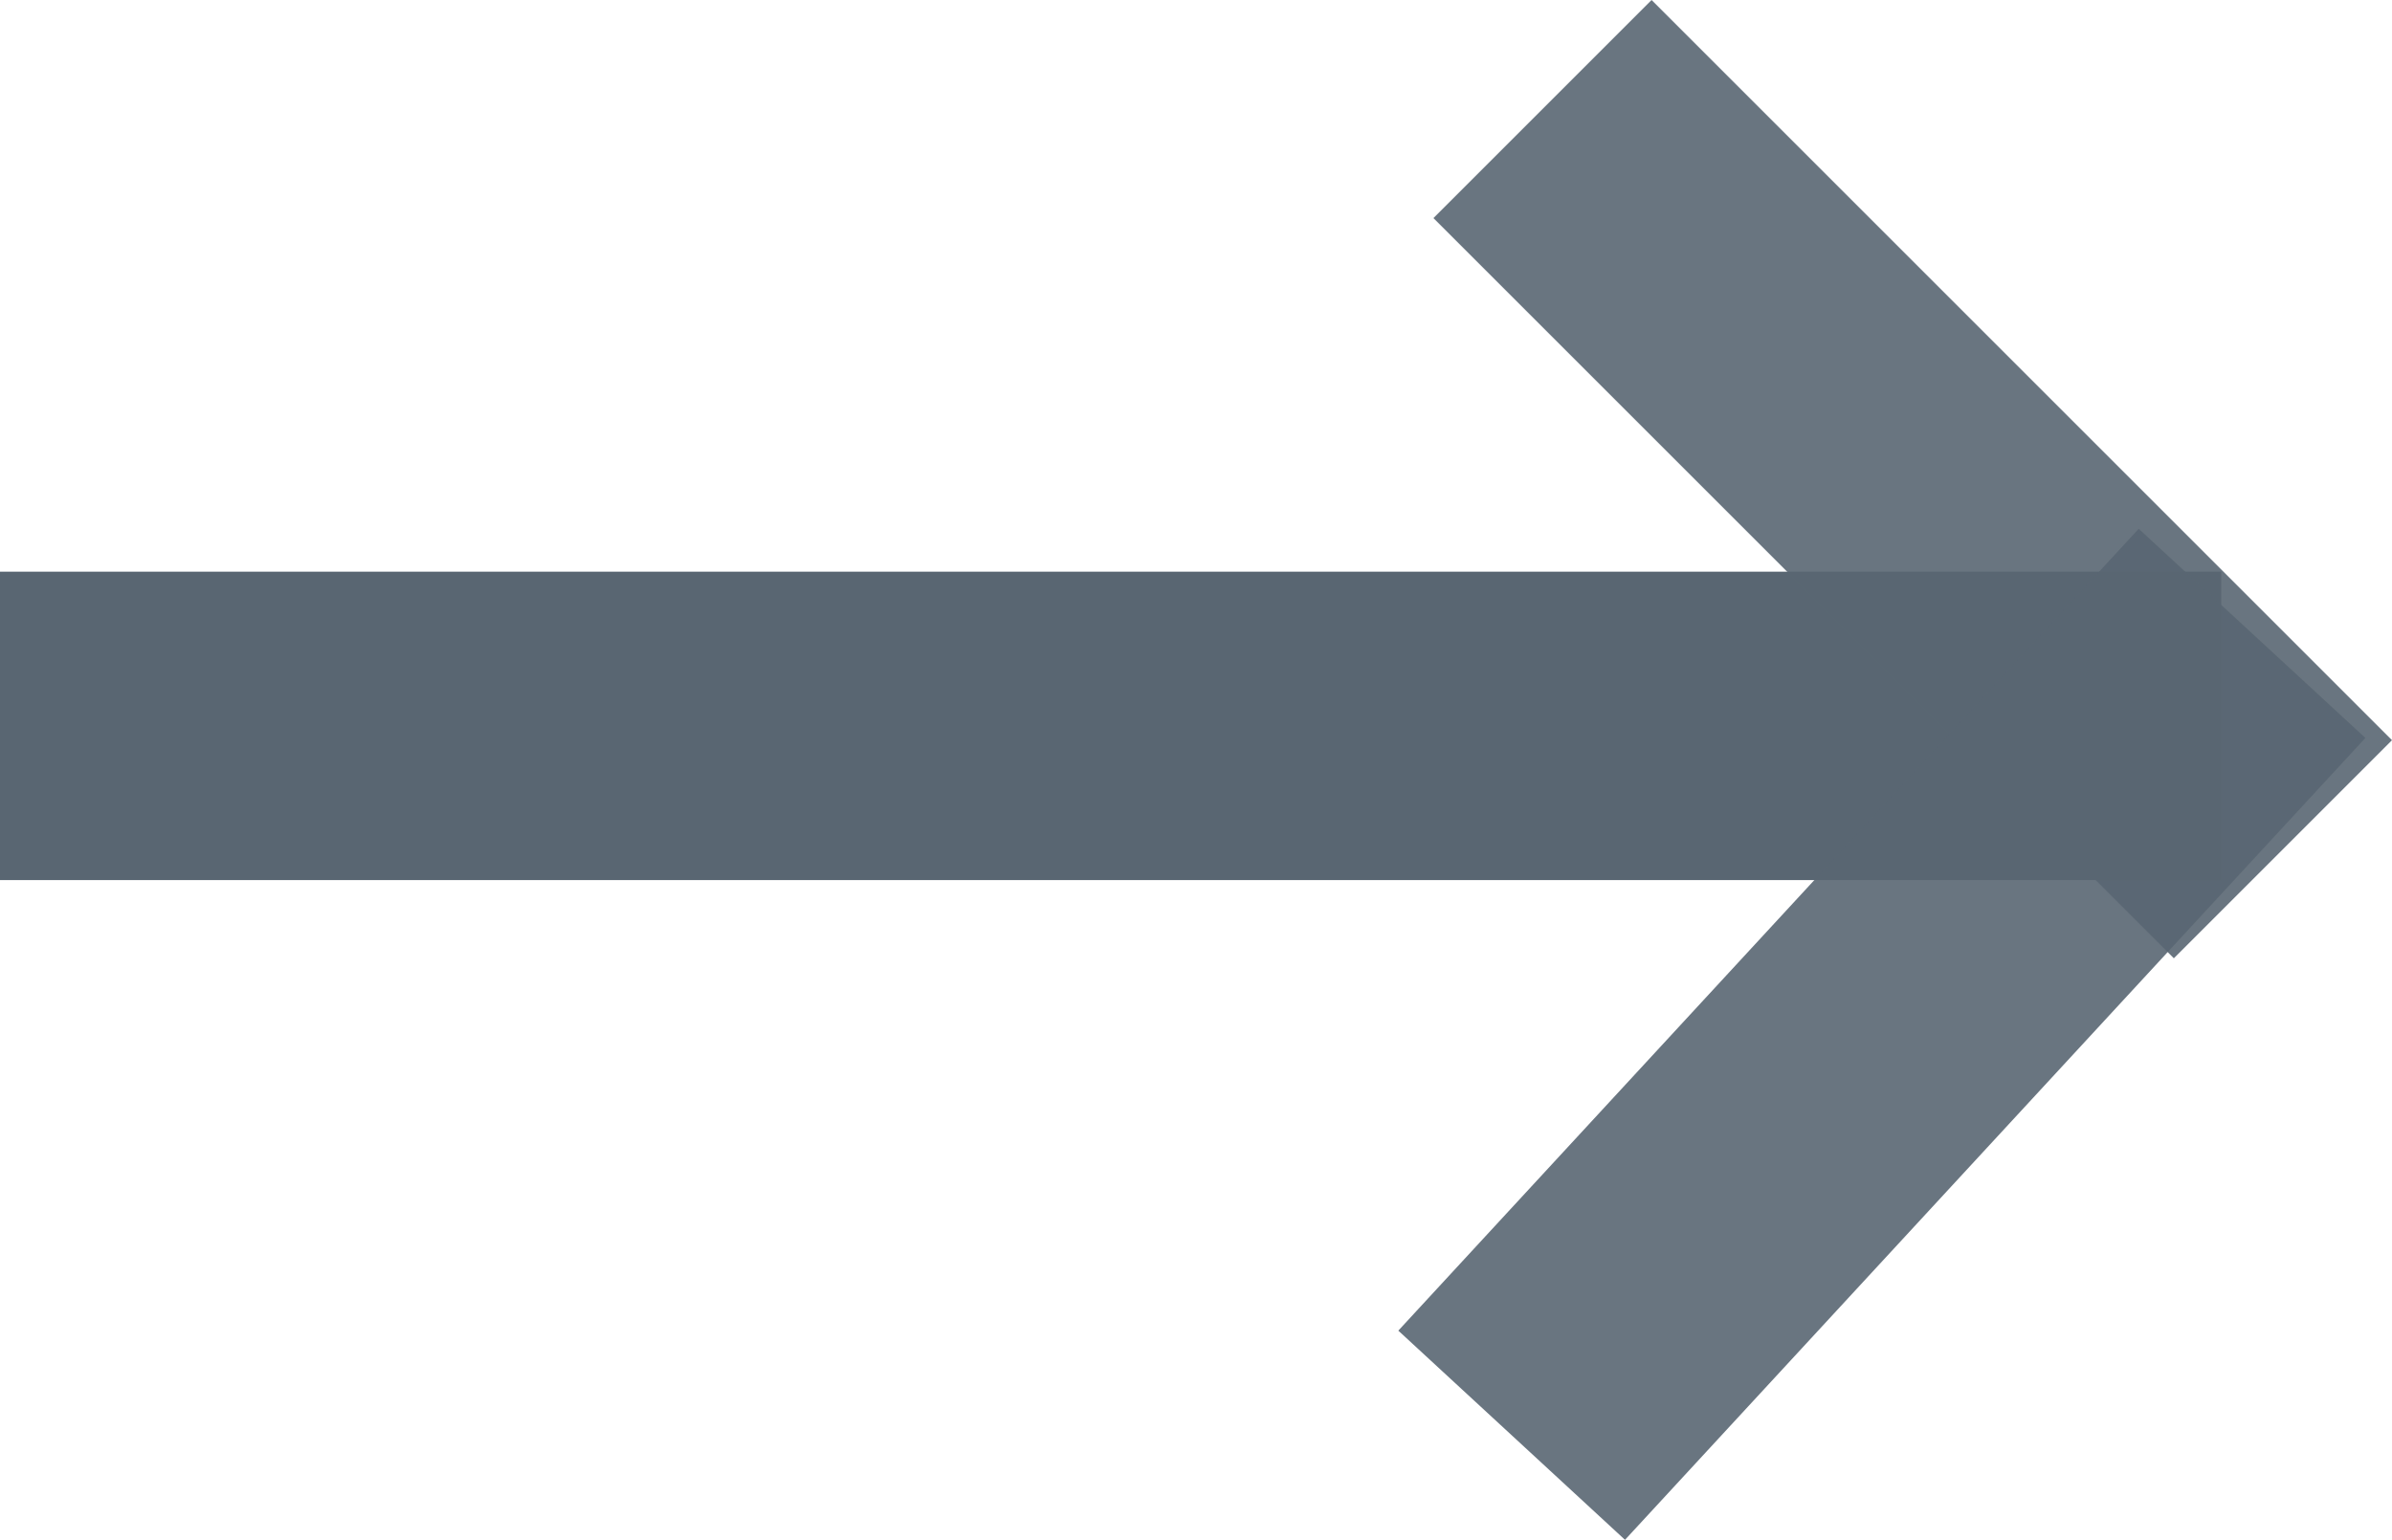
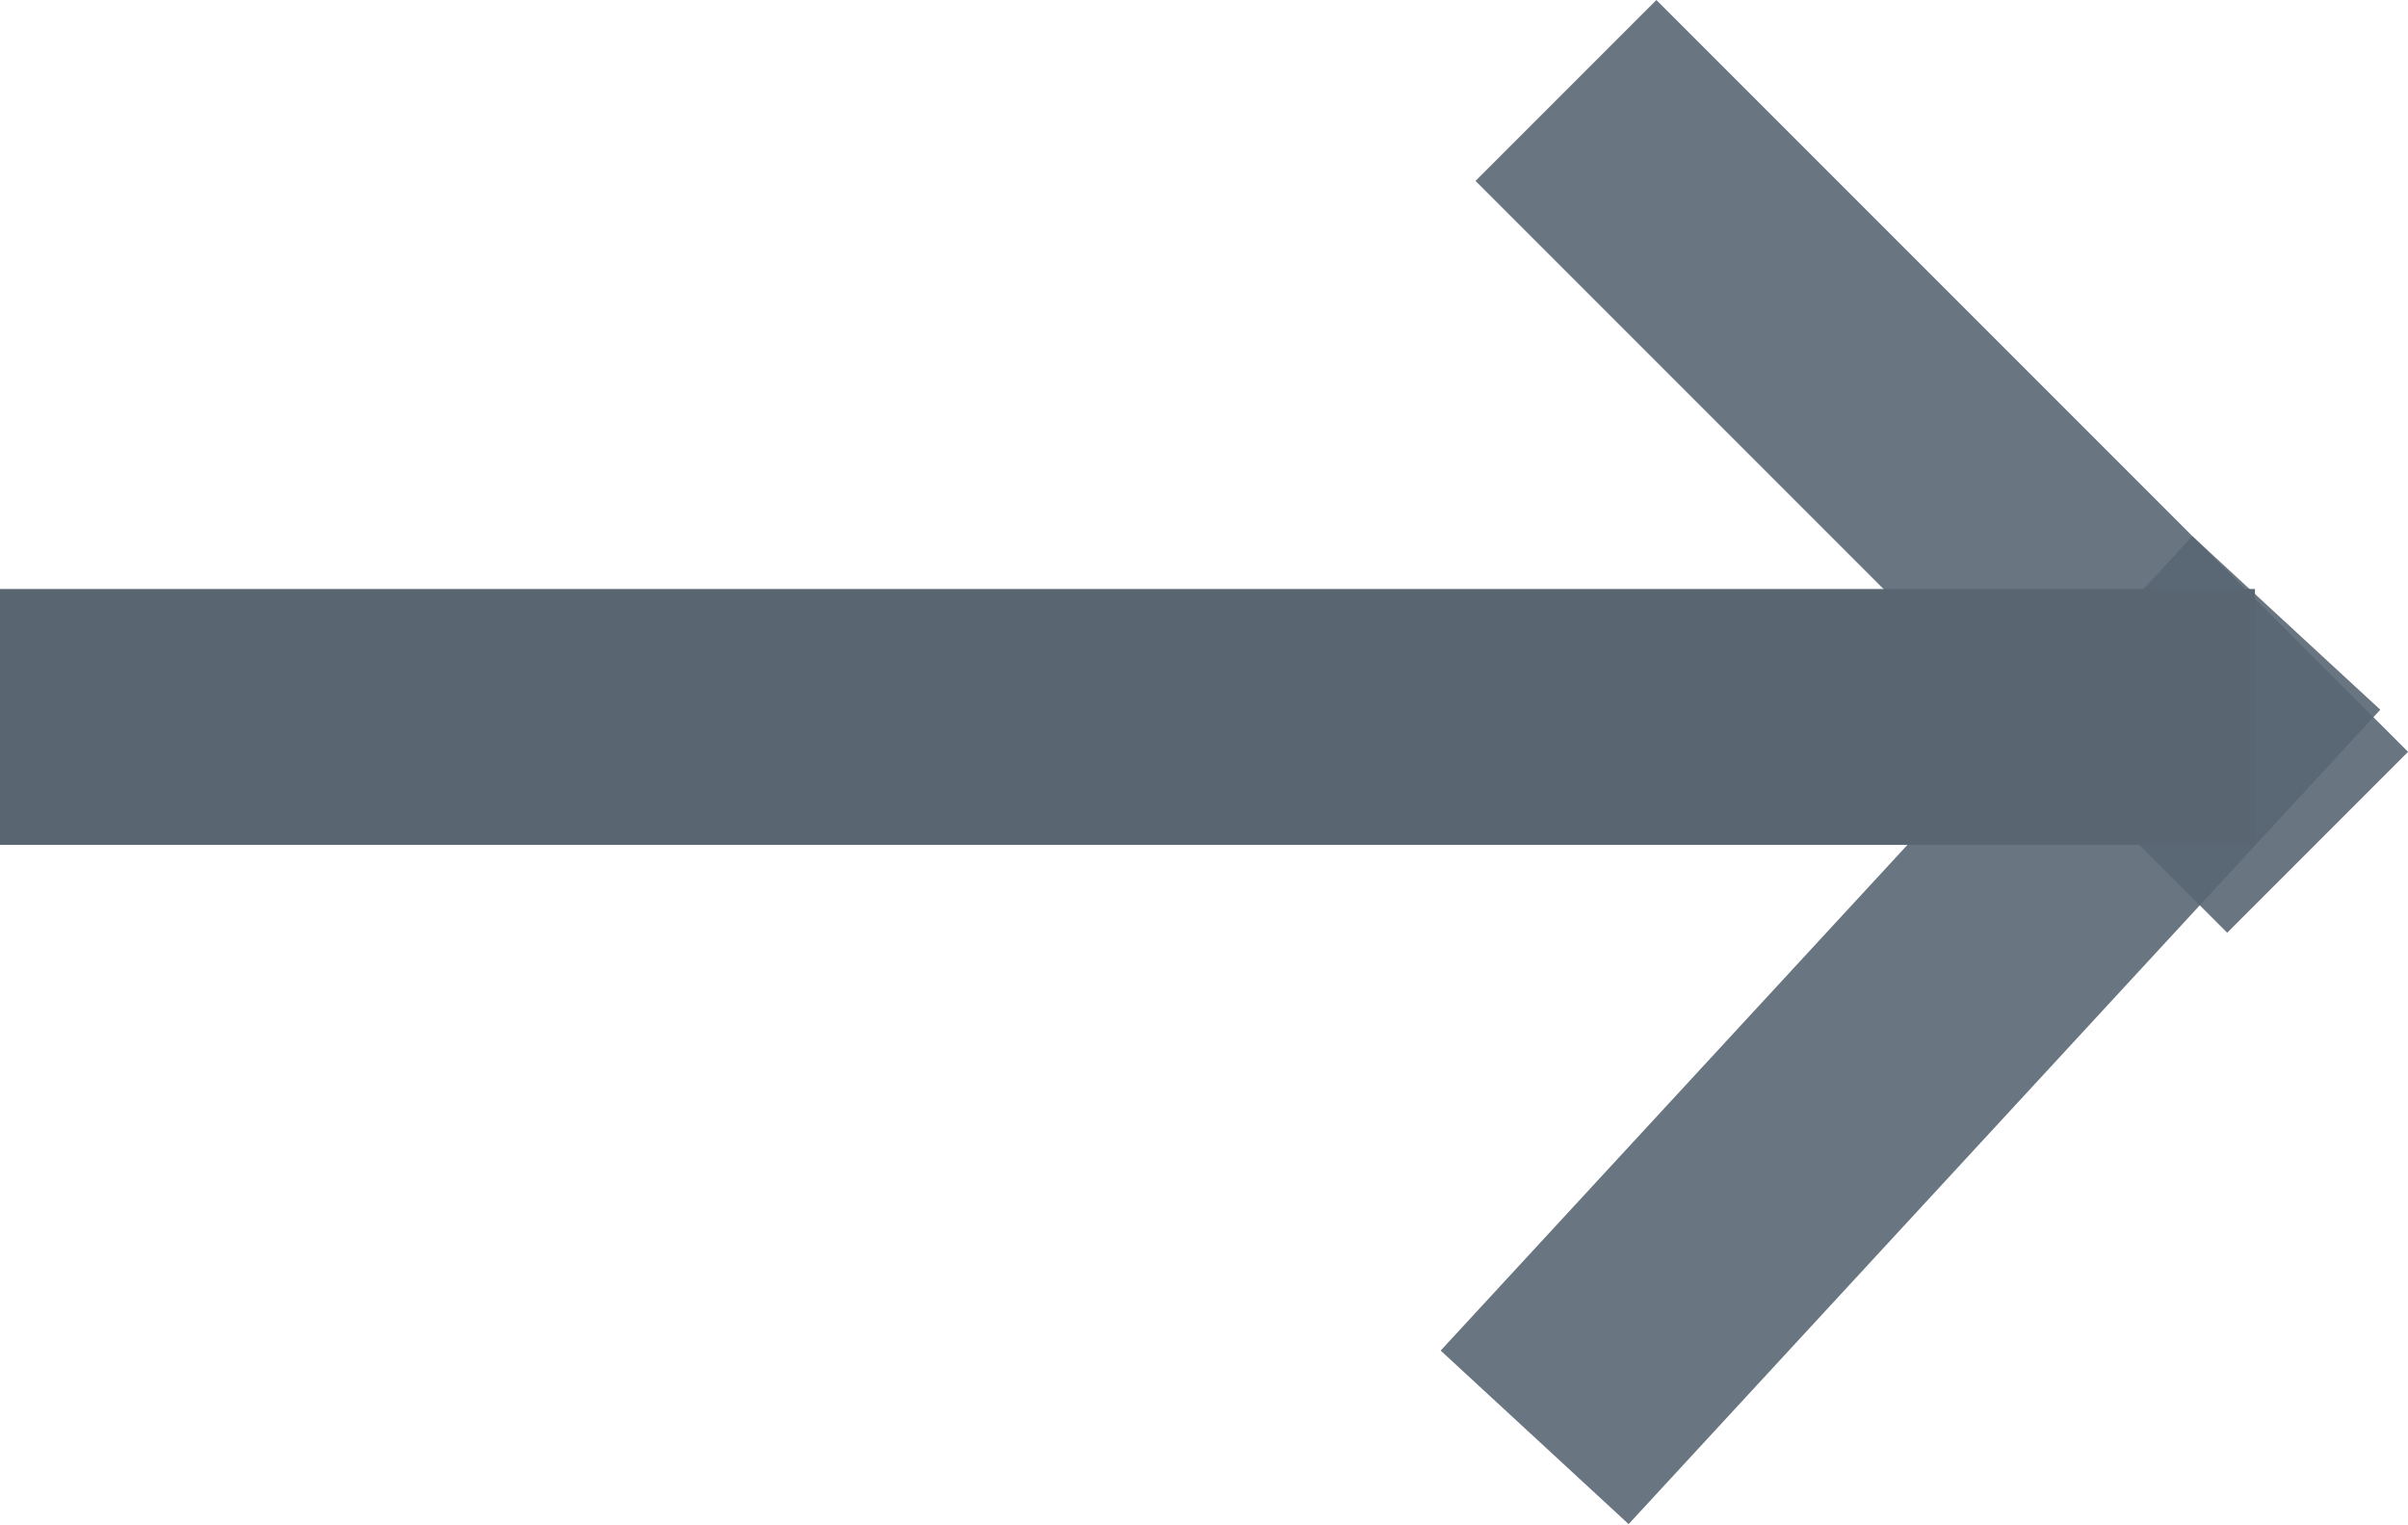
- <svg xmlns="http://www.w3.org/2000/svg" width="38.768" height="24.964" viewBox="0 0 38.768 24.964">
-   <g id="Group_206" data-name="Group 206" transform="translate(-663.5 -571.232)">
-     <g id="Group_174" data-name="Group 174">
-       <line id="Line_2" data-name="Line 2" x2="36" transform="translate(663.5 583)" fill="none" stroke="#596672" stroke-width="5" />
-       <line id="Line_3" data-name="Line 3" x2="12" y2="12" transform="translate(688.5 573)" fill="none" stroke="#596672" stroke-width="5" opacity="0.9" />
-       <line id="Line_4" data-name="Line 4" x1="12" y2="13" transform="translate(688 581.5)" fill="none" stroke="#596672" stroke-width="5" opacity="0.9" />
+ <svg xmlns="http://www.w3.org/2000/svg" width="28.242" height="17.873" viewBox="0 0 28.242 17.873">
+   <g id="Group_206" data-name="Group 206" transform="translate(-663.5 -571.939)">
+     <g id="Group_174" data-name="Group 174" transform="translate(663.5 573)">
+       <line id="Line_2" data-name="Line 2" x2="26.447" transform="translate(0 7.346)" fill="none" stroke="#596672" stroke-width="3" />
+       <line id="Line_3" data-name="Line 3" x2="8.816" y2="8.816" transform="translate(18.366)" fill="none" stroke="#596672" stroke-width="3" opacity="0.9" />
+       <line id="Line_4" data-name="Line 4" x1="8.816" y2="9.55" transform="translate(17.999 6.244)" fill="none" stroke="#596672" stroke-width="3" opacity="0.9" />
    </g>
  </g>
</svg>
